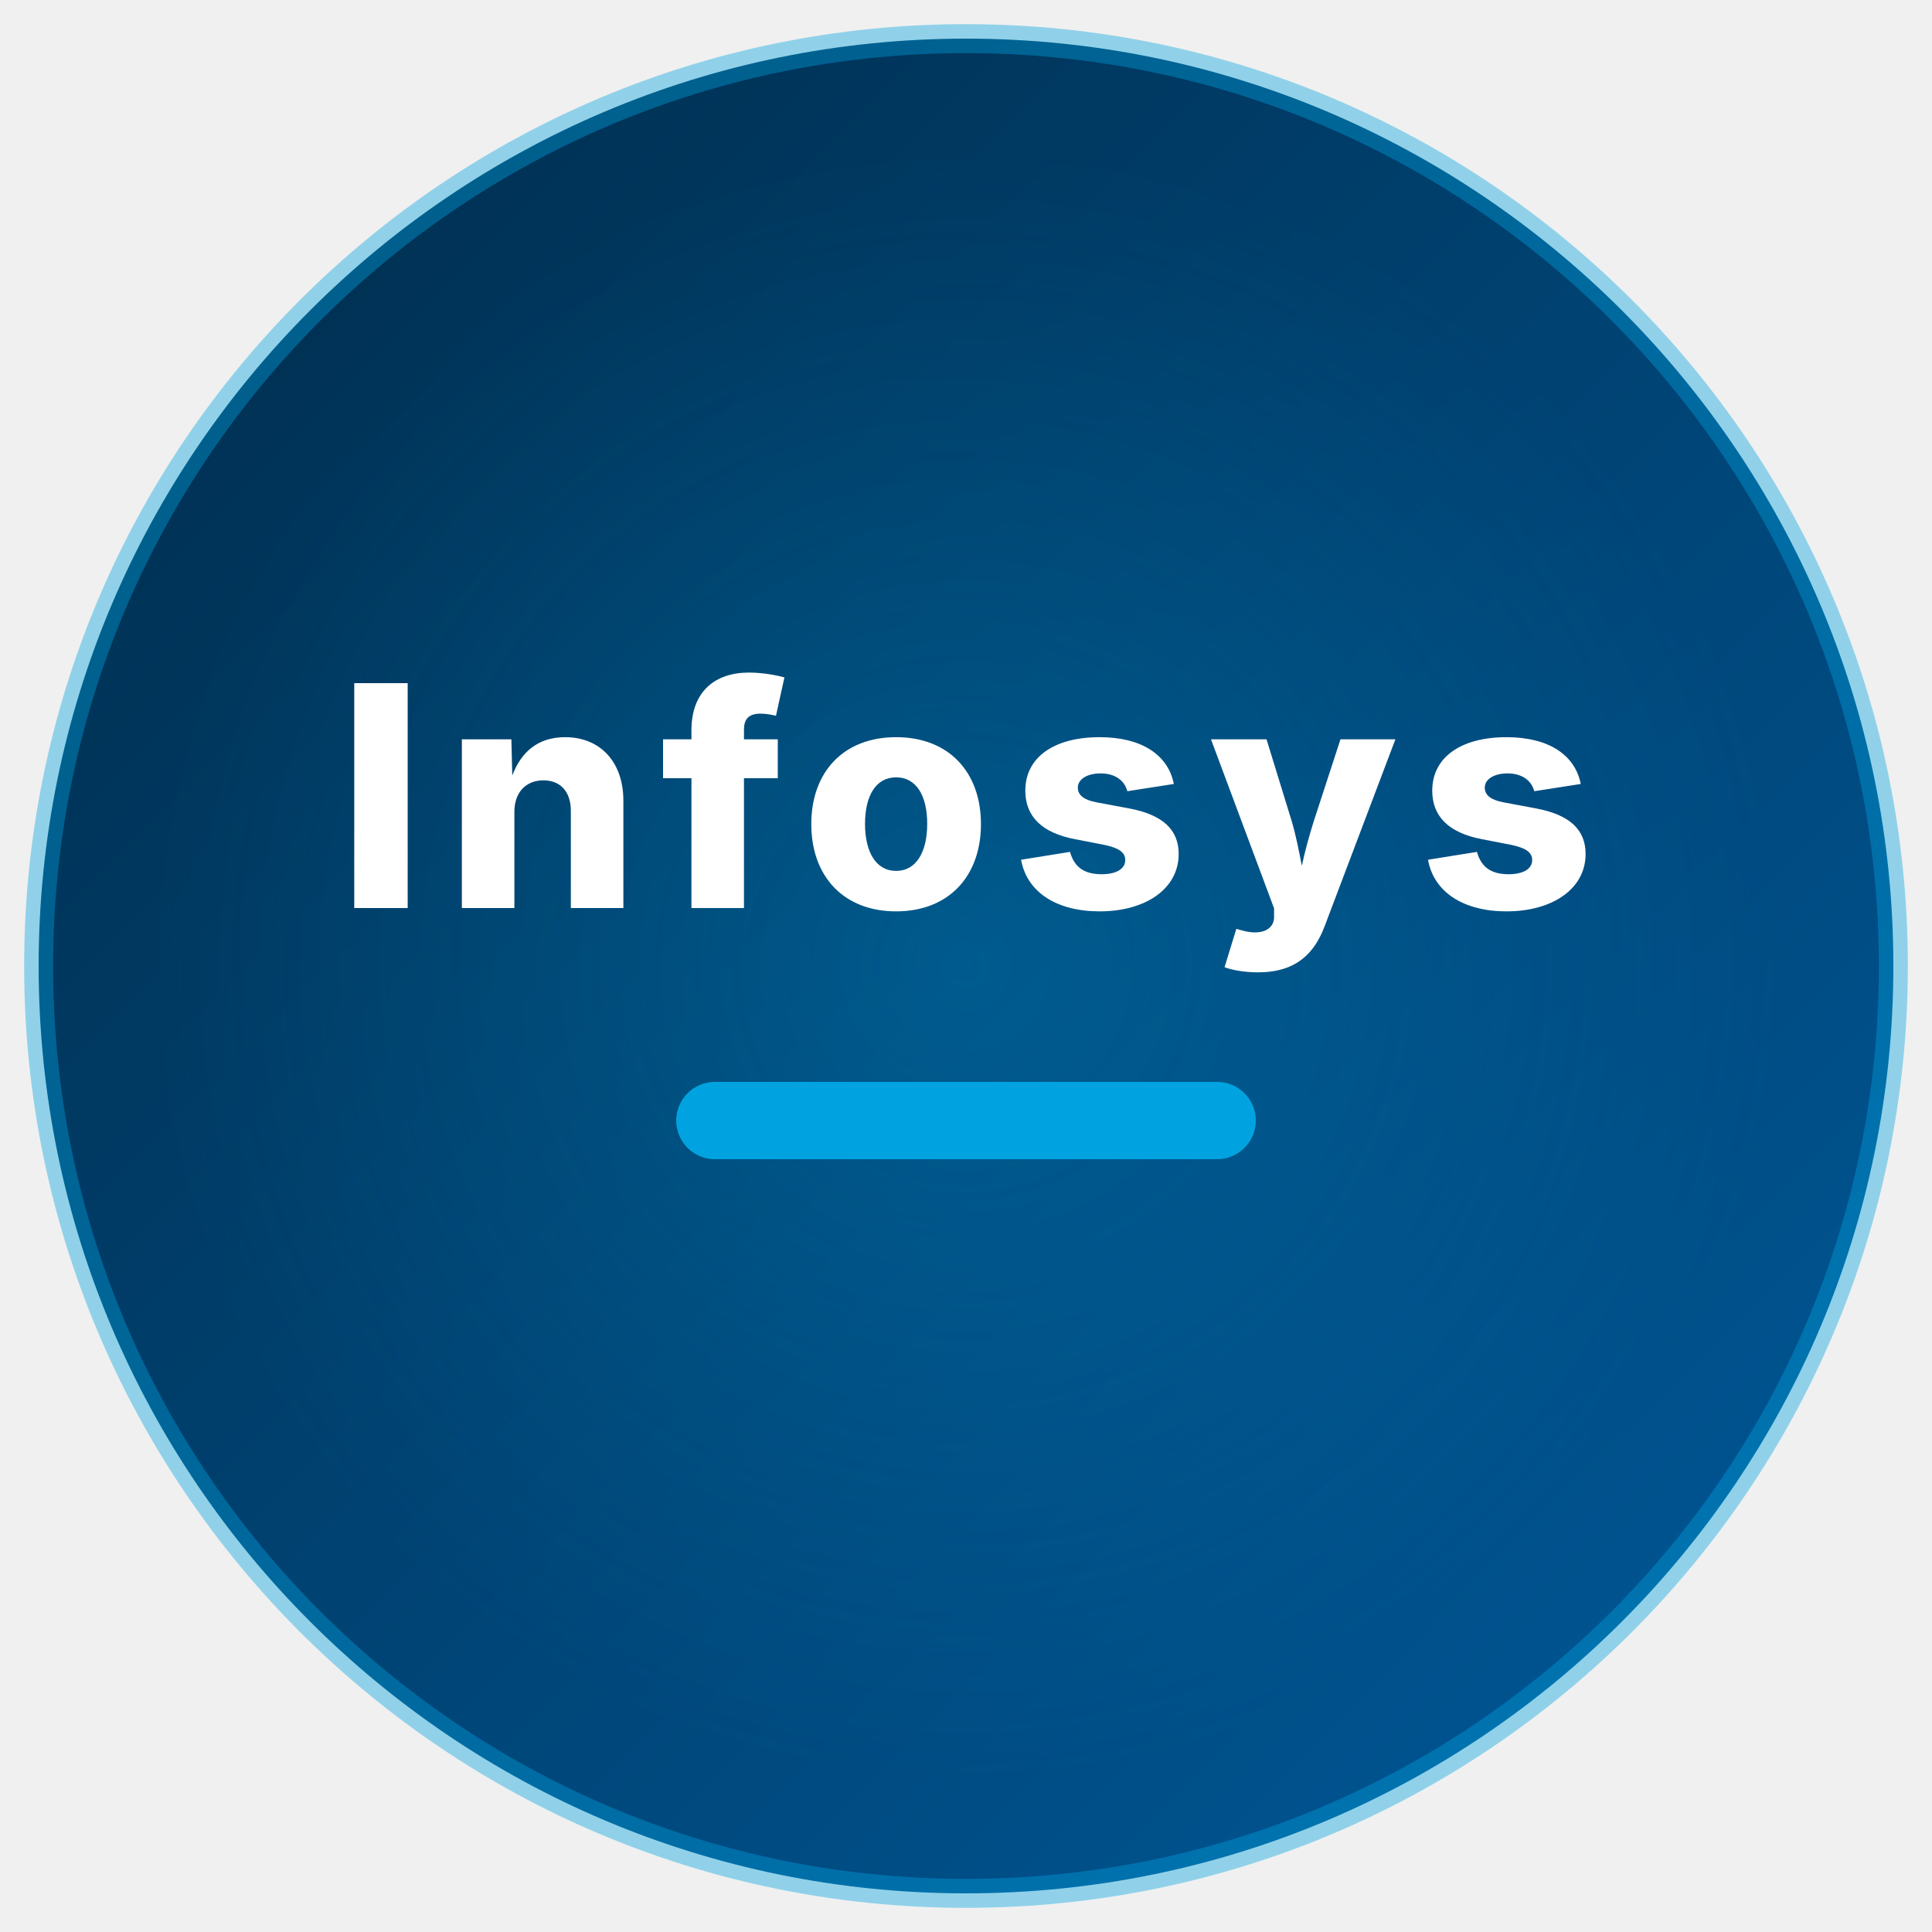
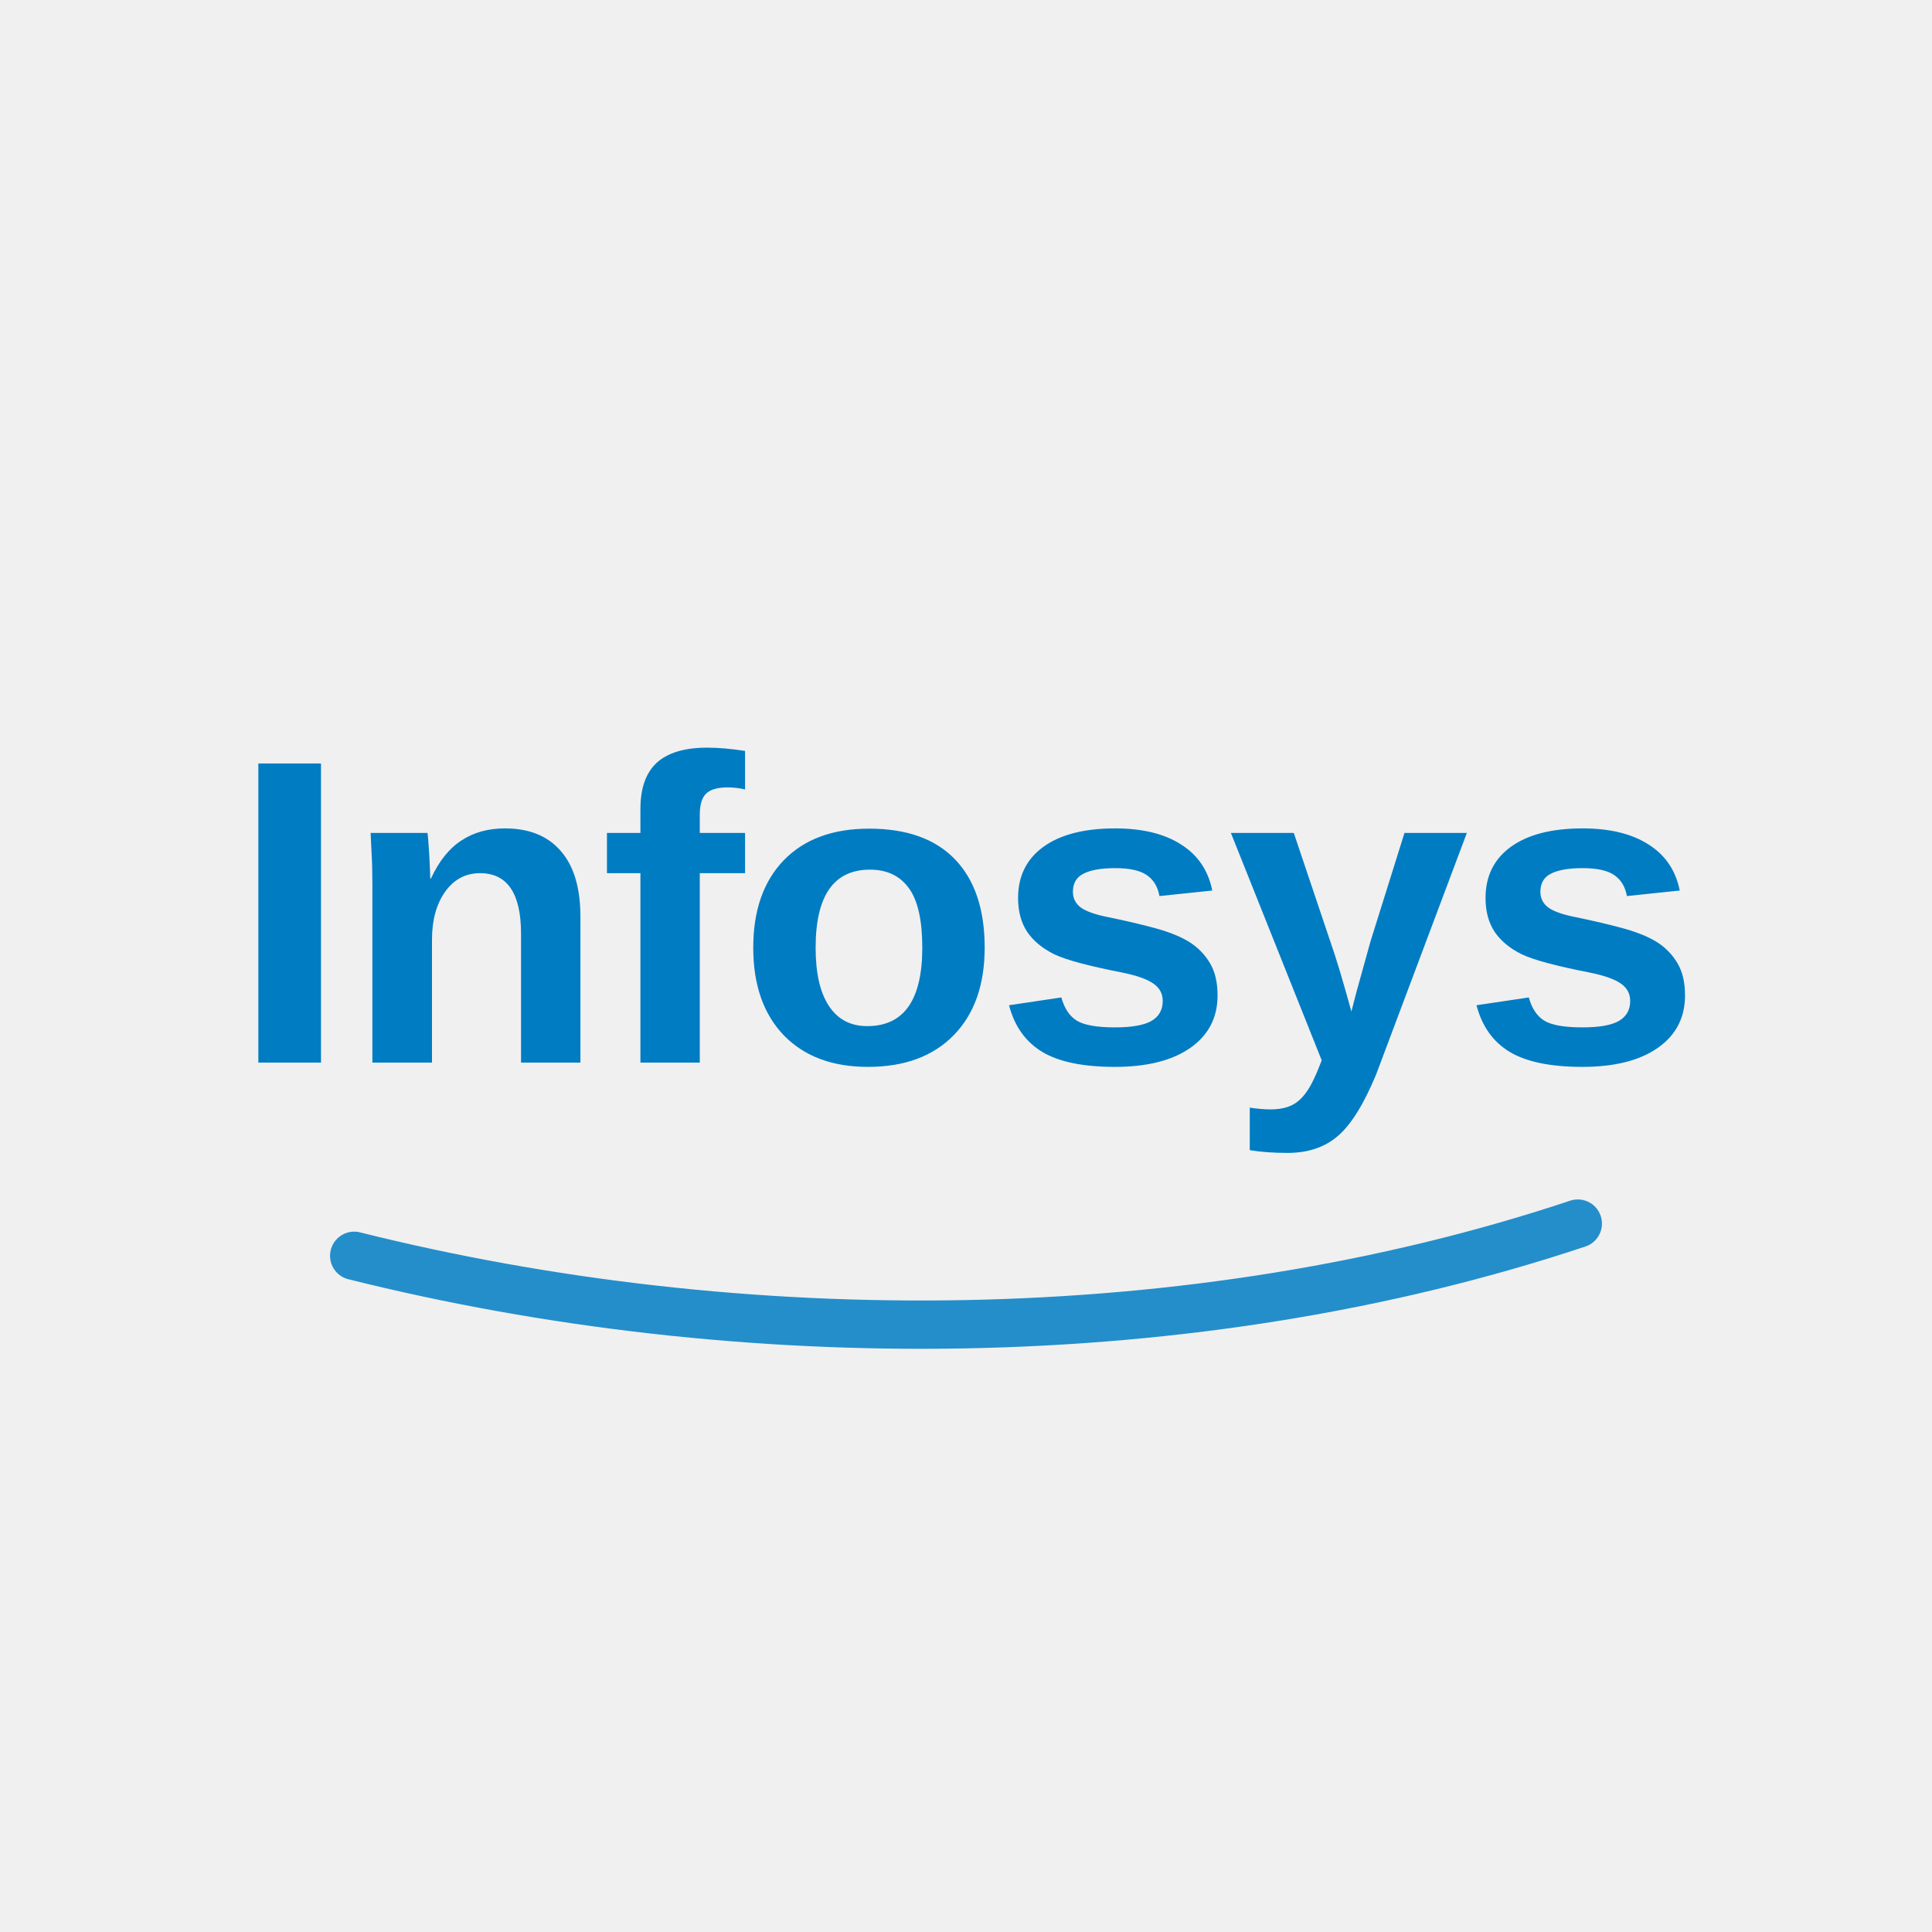
- <svg xmlns="http://www.w3.org/2000/svg" viewBox="0 0 100 100" width="100" height="100">
-   <defs>
-     <linearGradient id="grad_engine-infosys" x1="0%" y1="0%" x2="100%" y2="100%">
-       <stop offset="0%" stop-color="#002B49" />
-       <stop offset="100%" stop-color="#005A9C" />
-     </linearGradient>
-     <radialGradient id="glow_engine-infosys" cx="50%" cy="50%" r="50%">
-       <stop offset="0%" stop-color="#00A3E0" stop-opacity="0.25" />
-       <stop offset="100%" stop-color="#00A3E0" stop-opacity="0" />
-     </radialGradient>
-   </defs>
-   <circle cx="50" cy="50" r="48" fill="url(#grad_engine-infosys)" stroke="#00A3E0" stroke-width="1.5" stroke-opacity="0.4" />
-   <circle cx="50" cy="50" r="42" fill="url(#glow_engine-infosys)" />
-   <text x="50" y="47" text-anchor="middle" fill="#FFFFFF" font-family="'Inter', sans-serif" font-weight="800" font-size="16" letter-spacing="1">Infosys</text>
-   <rect x="35" y="56" width="30" height="4" rx="2" fill="#00A3E0" />
+ <svg xmlns="http://www.w3.org/2000/svg" viewBox="0 0 120 120" width="100%" height="100%">
+   <g transform="translate(10, 38)">
+     <text x="50" y="28" text-anchor="middle" fill="#007CC3" font-family="'Helvetica Neue', Arial, sans-serif" font-weight="800" font-size="27" letter-spacing="-0.5">Infosys</text>
+     <path d="M12 40c24 6 52 6 76-2" fill="none" stroke="#007CC3" stroke-width="3" stroke-linecap="round" opacity="0.85" />
+   </g>
</svg>
